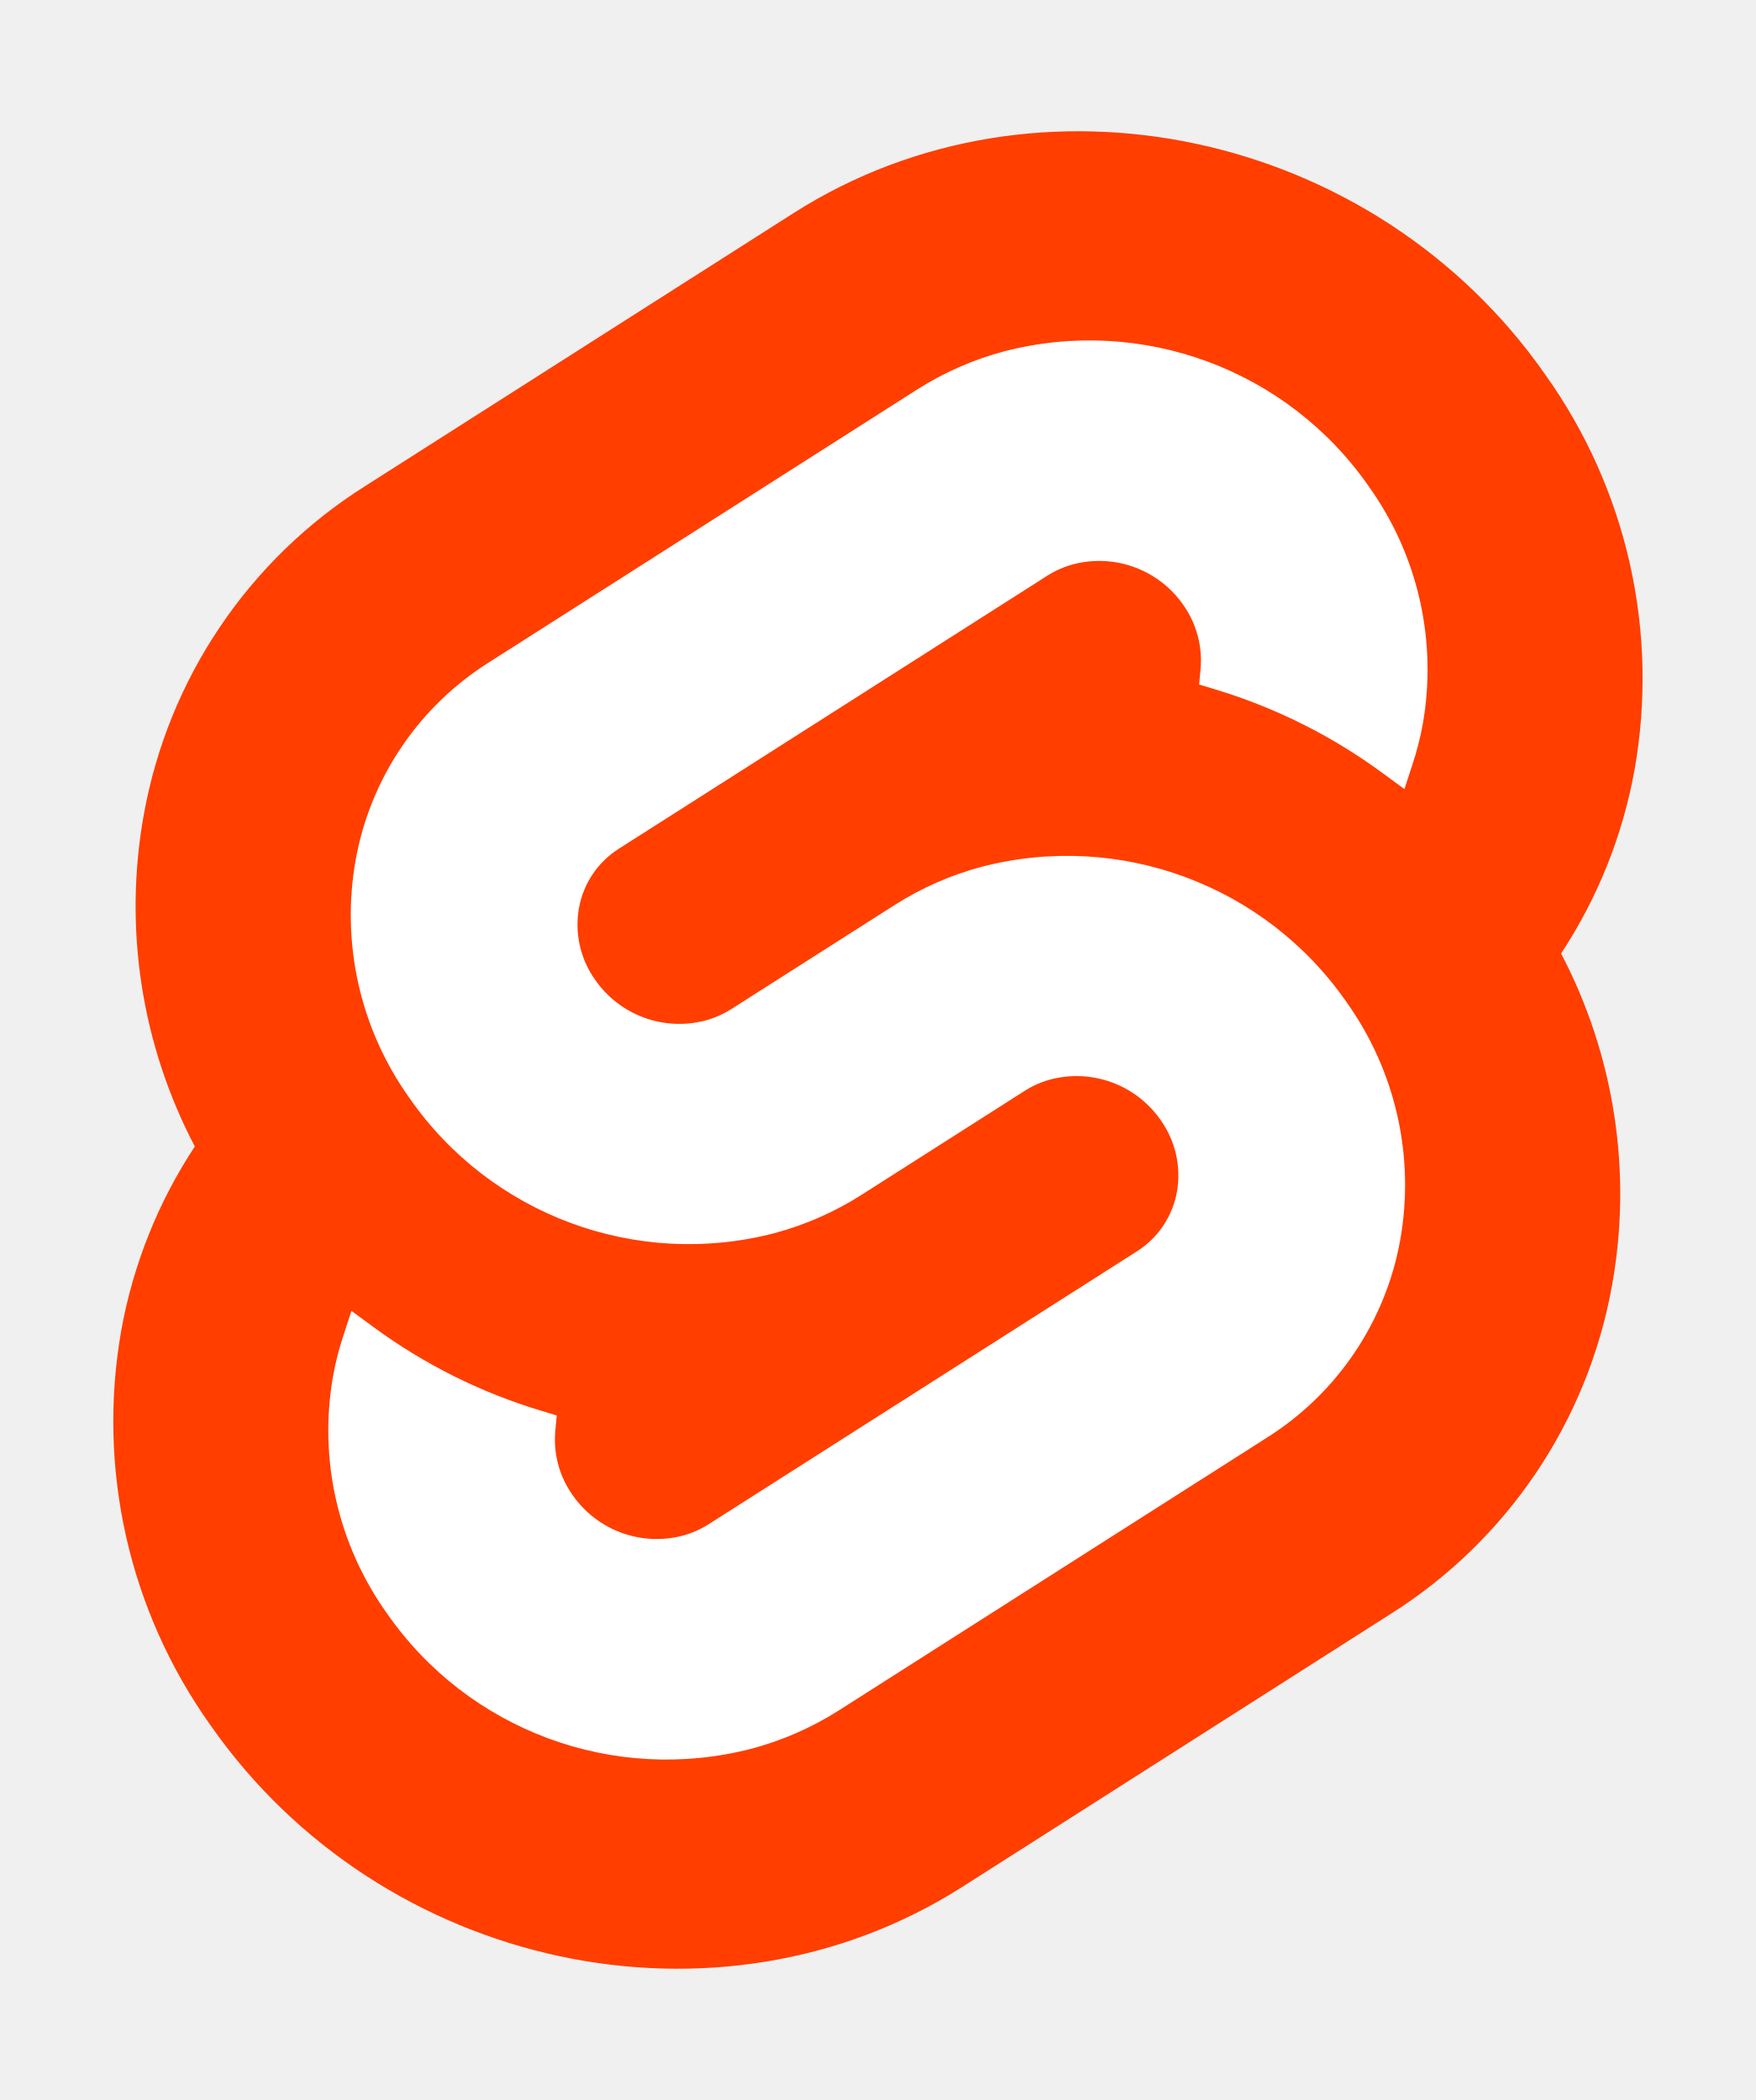
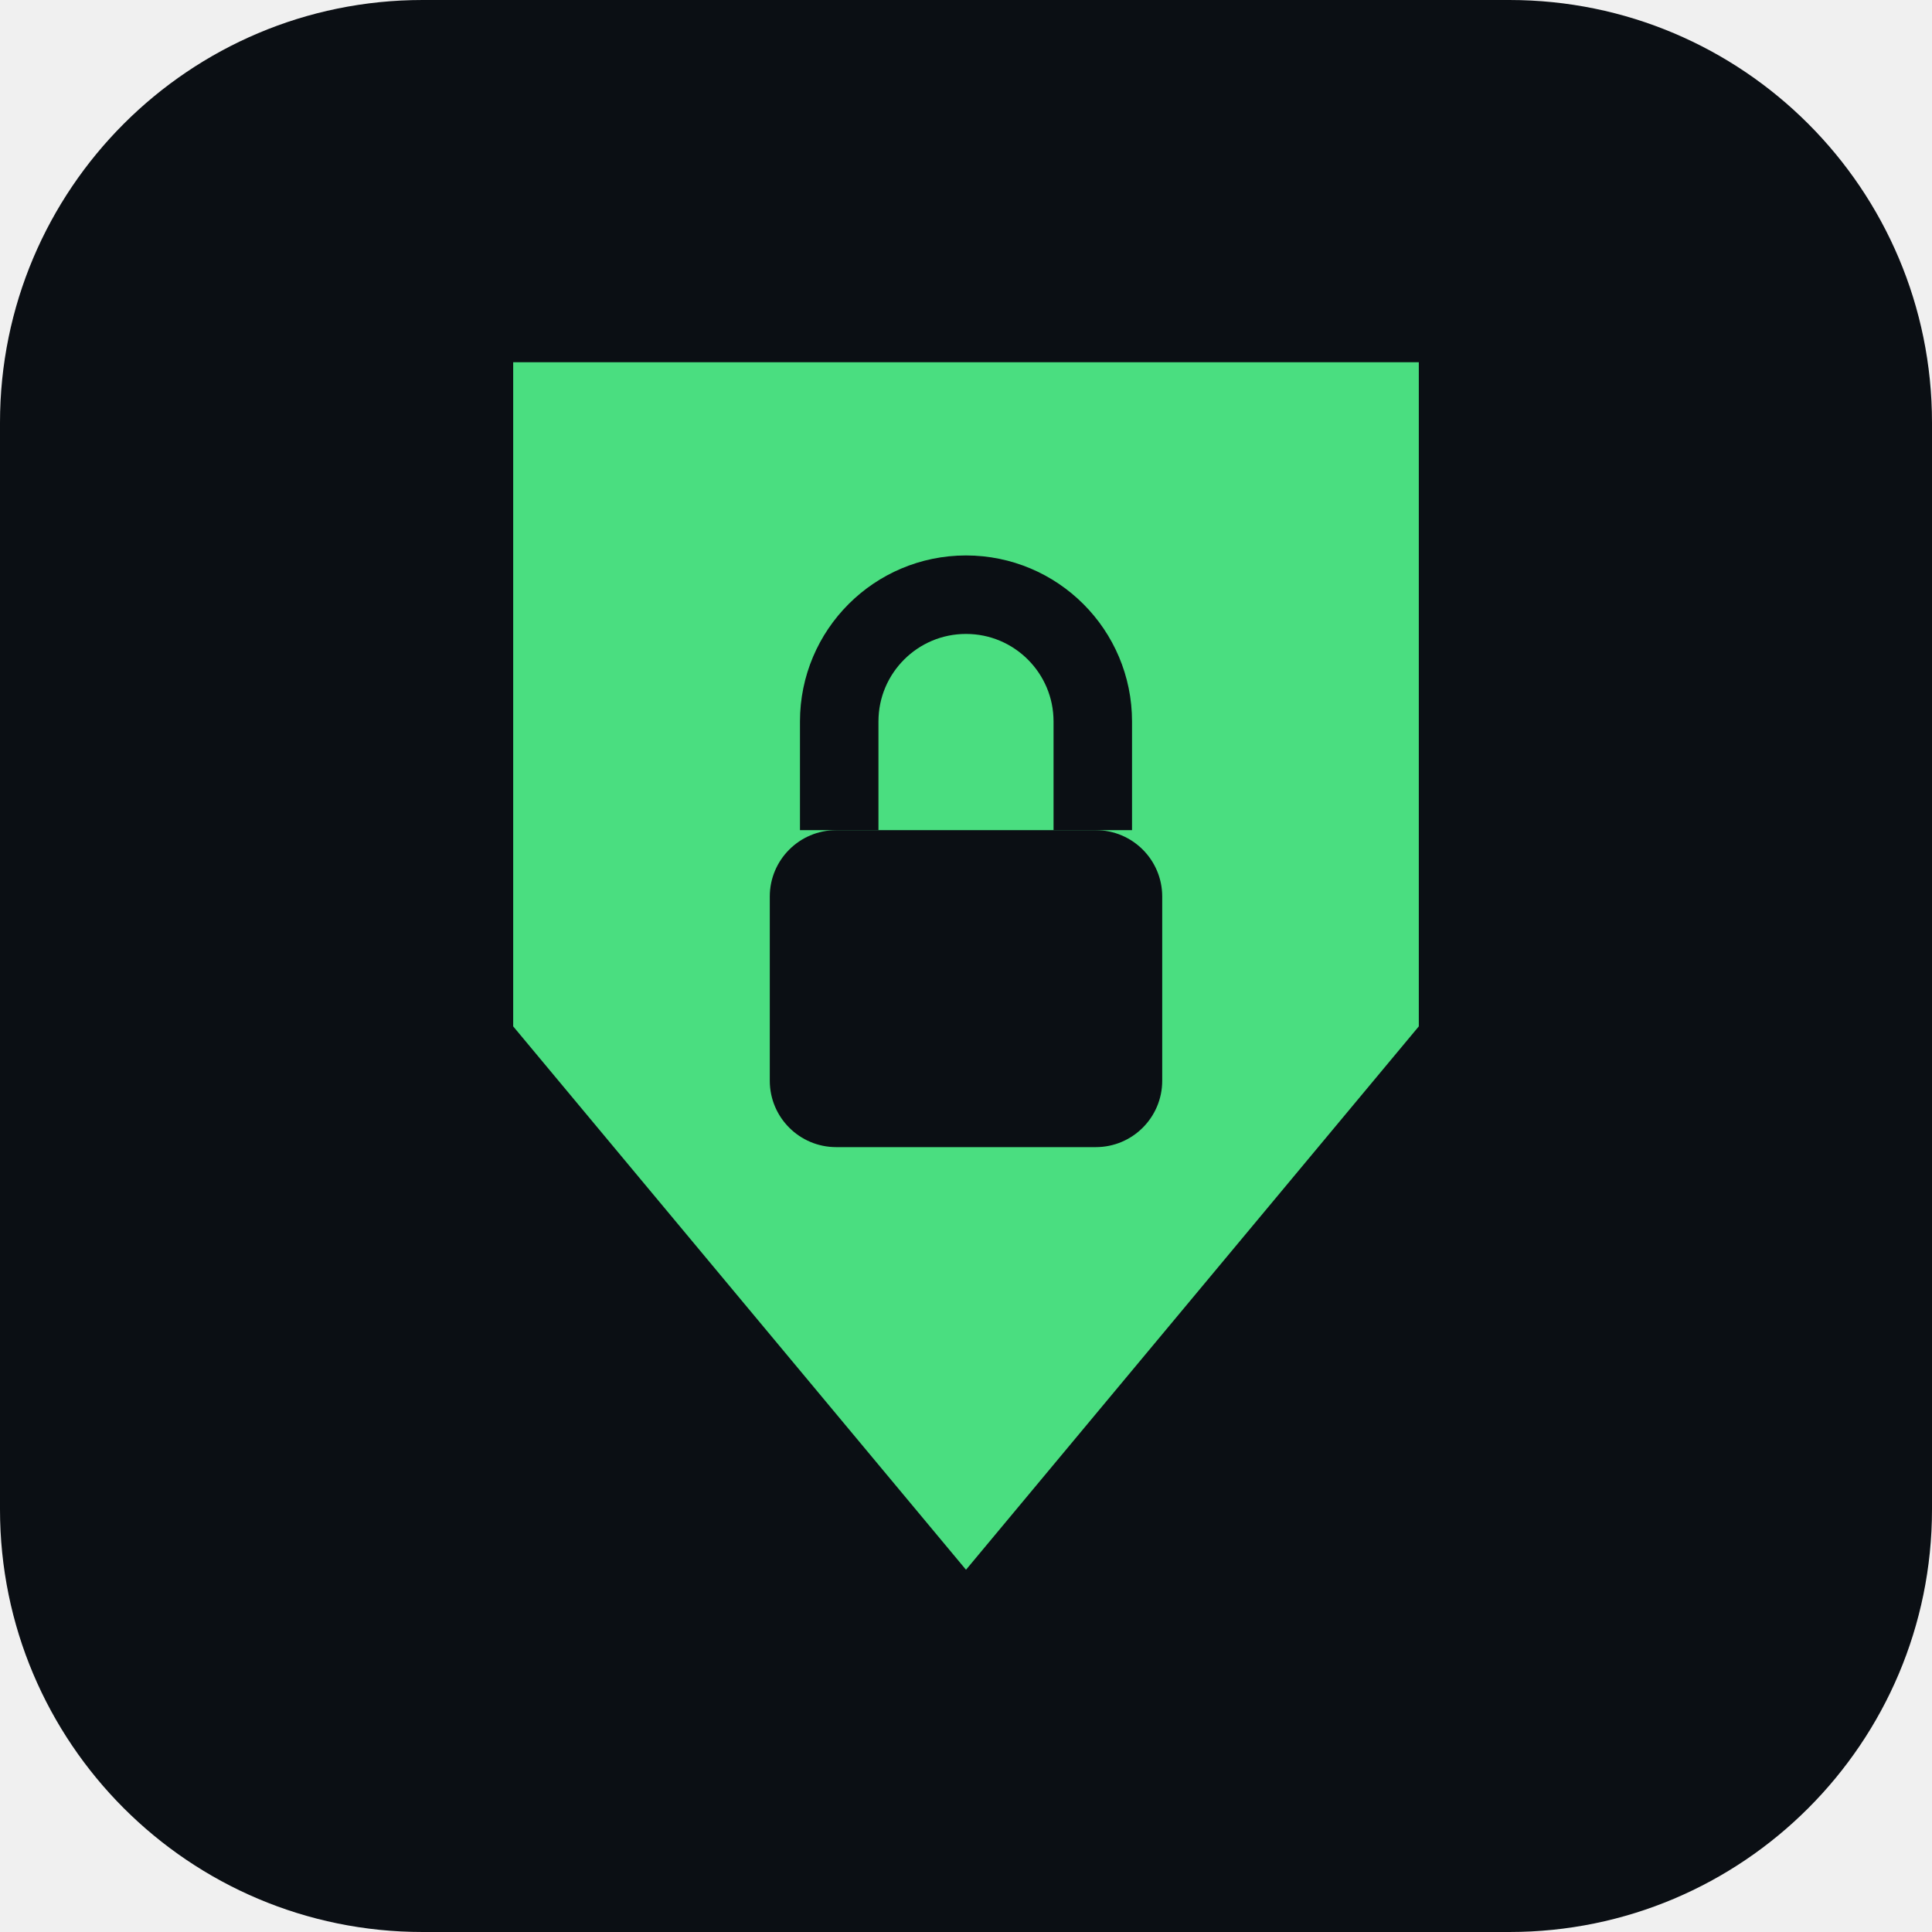
- <svg xmlns="http://www.w3.org/2000/svg" width="107" height="128" viewBox="0 0 107 128">
-   <path d="M94.157 22.819c-10.4-14.885-30.94-19.297-45.792-9.835L22.282 29.608A29.92 29.92 0 0 0 8.764 49.65a31.5 31.5 0 0 0 3.108 20.231 30 30 0 0 0-4.477 11.183 31.9 31.9 0 0 0 5.448 24.116c10.402 14.887 30.942 19.297 45.791 9.835l26.083-16.624A29.92 29.92 0 0 0 98.235 78.35a31.53 31.53 0 0 0-3.105-20.232 30 30 0 0 0 4.474-11.182 31.88 31.88 0 0 0-5.447-24.116" style="fill:#ff3e00" />
-   <path d="M45.817 106.582a20.72 20.72 0 0 1-22.237-8.243 19.17 19.17 0 0 1-3.277-14.503 18 18 0 0 1 .624-2.435l.49-1.498 1.337.981a33.6 33.6 0 0 0 10.203 5.098l.97.294-.09.968a5.85 5.85 0 0 0 1.052 3.878 6.24 6.24 0 0 0 6.695 2.485 5.8 5.8 0 0 0 1.603-.704L69.27 76.28a5.43 5.43 0 0 0 2.45-3.631 5.8 5.8 0 0 0-.987-4.371 6.24 6.24 0 0 0-6.698-2.487 5.7 5.7 0 0 0-1.6.704l-9.953 6.345a19 19 0 0 1-5.296 2.326 20.72 20.72 0 0 1-22.237-8.243 19.17 19.17 0 0 1-3.277-14.502 17.99 17.99 0 0 1 8.13-12.052l26.081-16.623a19 19 0 0 1 5.3-2.329 20.72 20.72 0 0 1 22.237 8.243 19.17 19.17 0 0 1 3.277 14.503 18 18 0 0 1-.624 2.435l-.49 1.498-1.337-.98a33.6 33.6 0 0 0-10.203-5.1l-.97-.294.09-.968a5.86 5.86 0 0 0-1.052-3.878 6.24 6.24 0 0 0-6.696-2.485 5.8 5.8 0 0 0-1.602.704L37.73 51.72a5.42 5.42 0 0 0-2.449 3.63 5.79 5.79 0 0 0 .986 4.372 6.24 6.24 0 0 0 6.698 2.486 5.8 5.8 0 0 0 1.602-.704l9.952-6.342a19 19 0 0 1 5.295-2.328 20.72 20.72 0 0 1 22.237 8.242 19.17 19.17 0 0 1 3.277 14.503 18 18 0 0 1-8.13 12.053l-26.081 16.622a19 19 0 0 1-5.3 2.328" style="fill:#fff" />
+ <svg xmlns="http://www.w3.org/2000/svg" viewBox="0 0 64 64">
+   <rect width="64" height="64" rx="14" fill="#0b0f14" />
+   <path d="M17 12h30v22L32 52 17 34z" fill="#4ade80" />
+   <rect x="25.5" y="27.5" width="13" height="10.5" rx="2.2" fill="#0b0f14" />
+   <path d="M27.8 27.5v-3.6a4.2 4.2 0 0 1 8.4 0v3.6" fill="none" stroke="#0b0f14" stroke-width="2.6" />
</svg>
